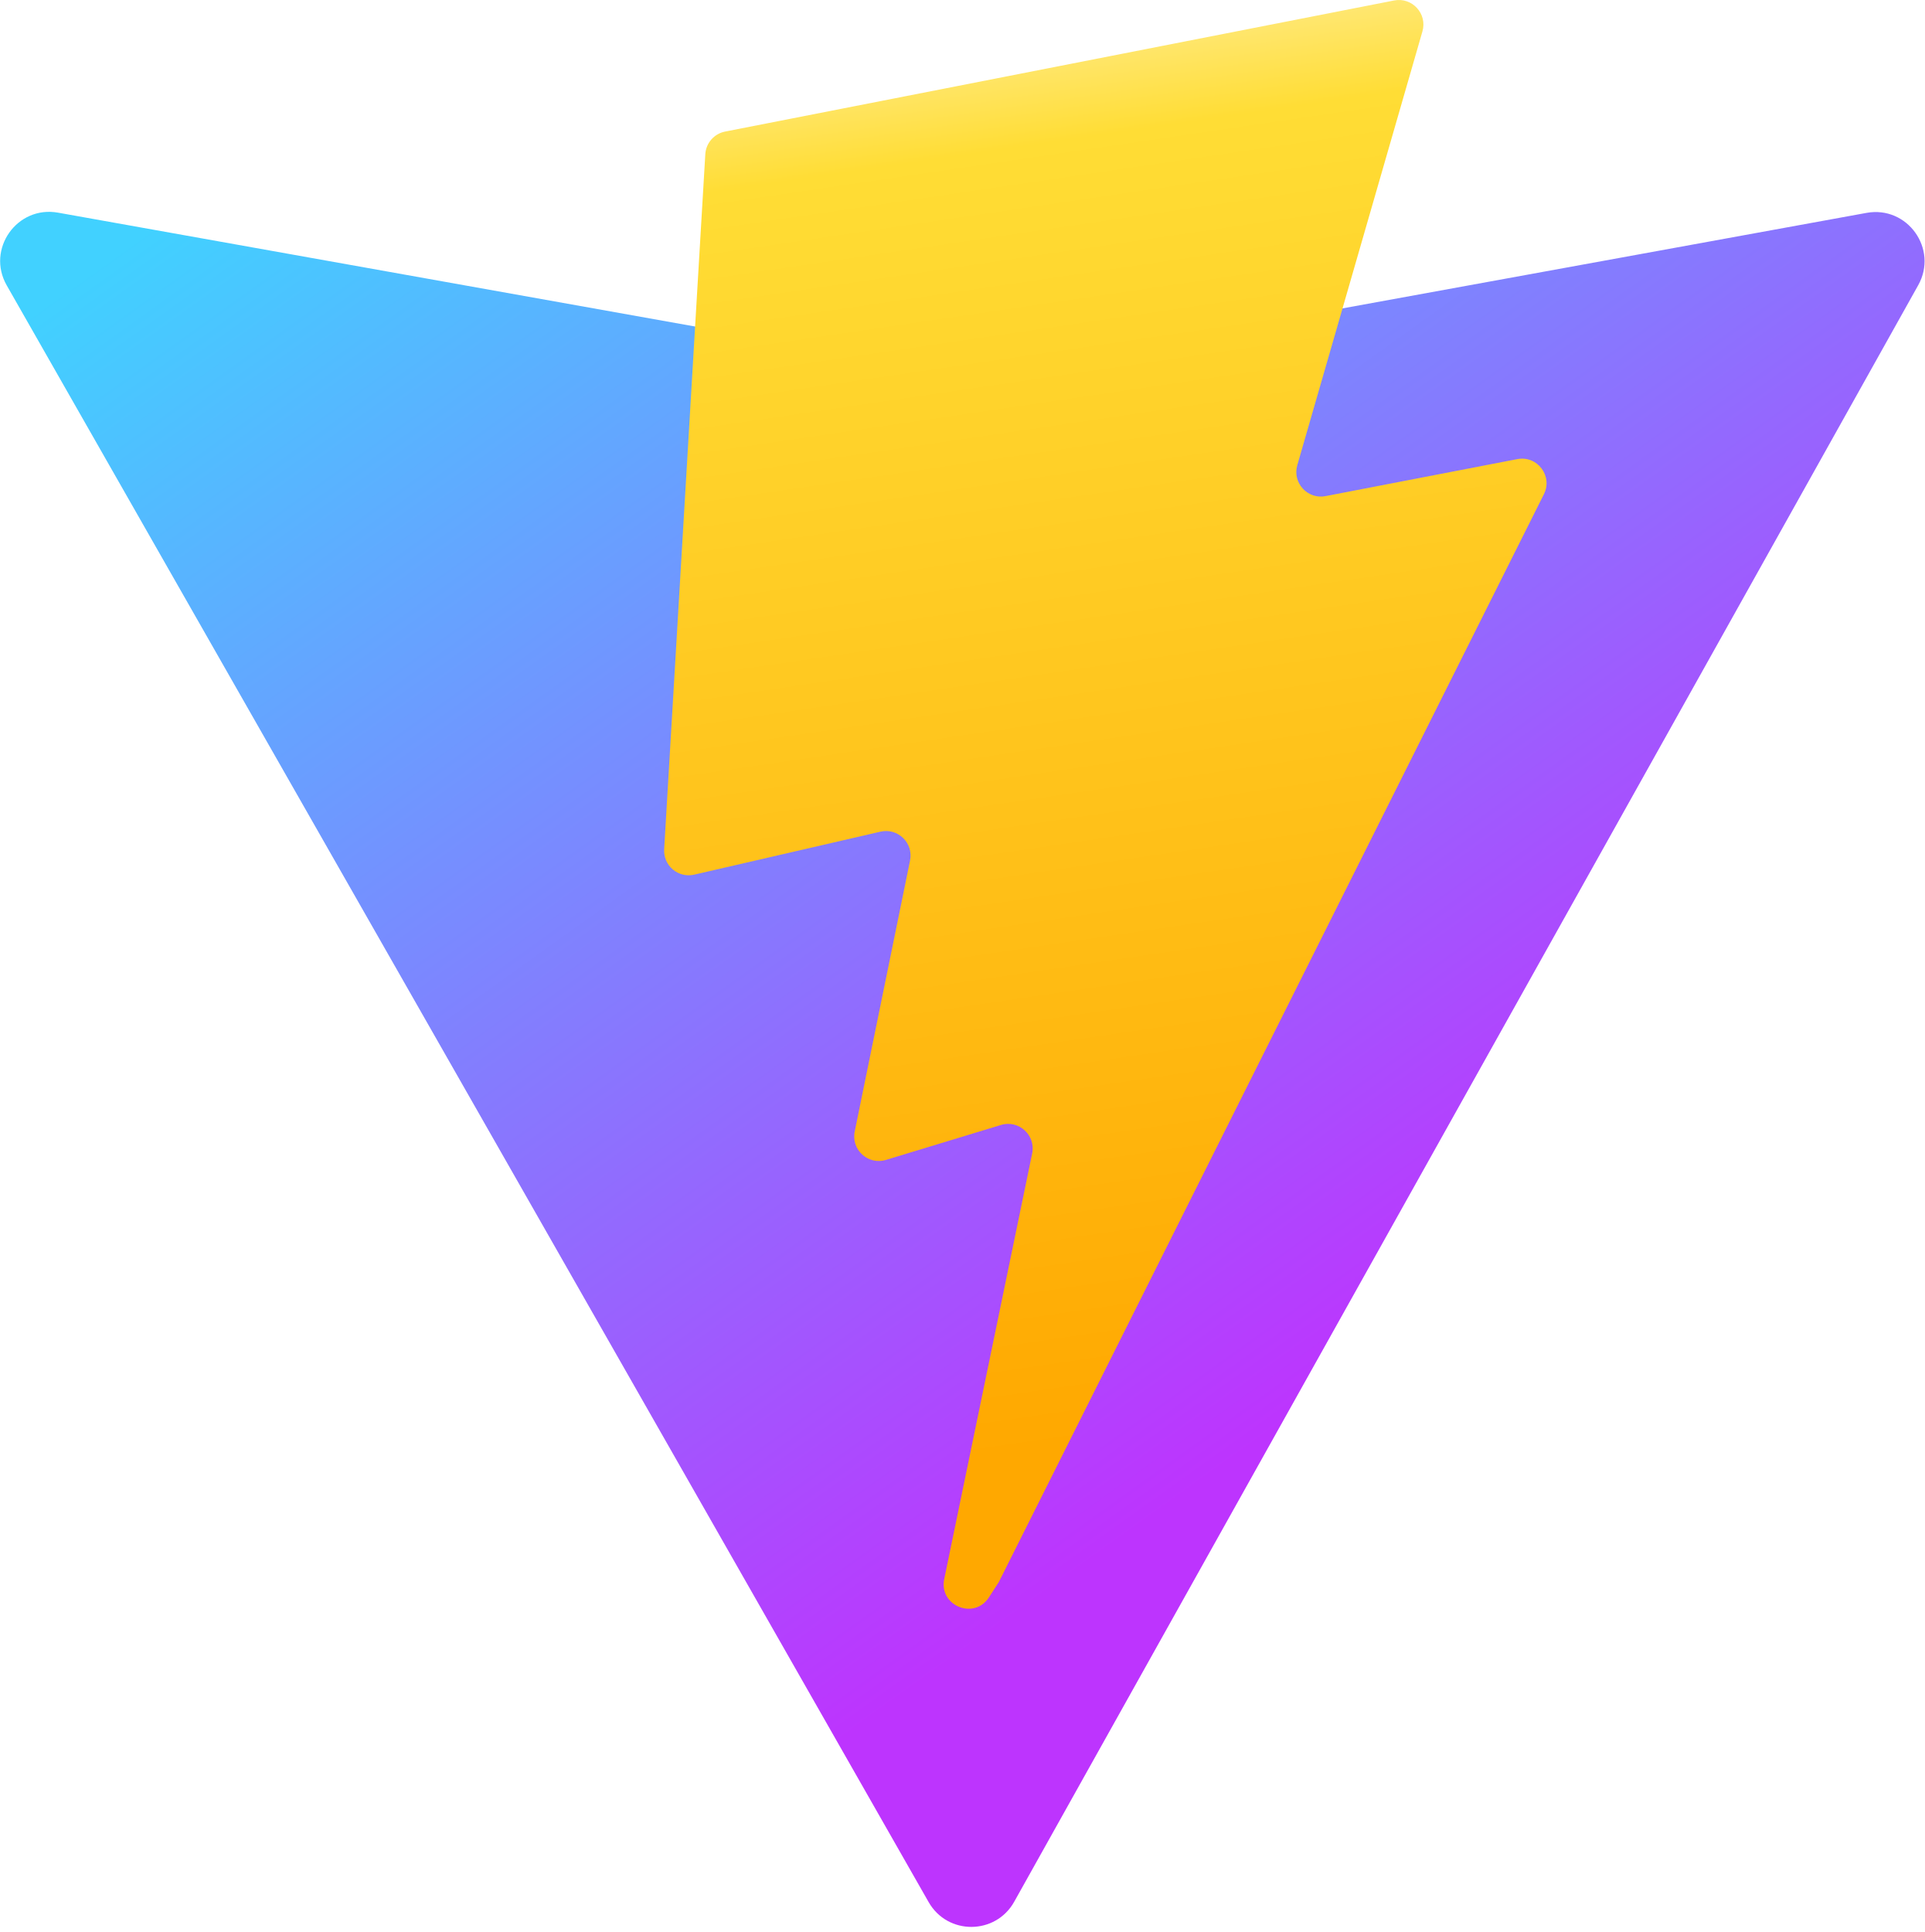
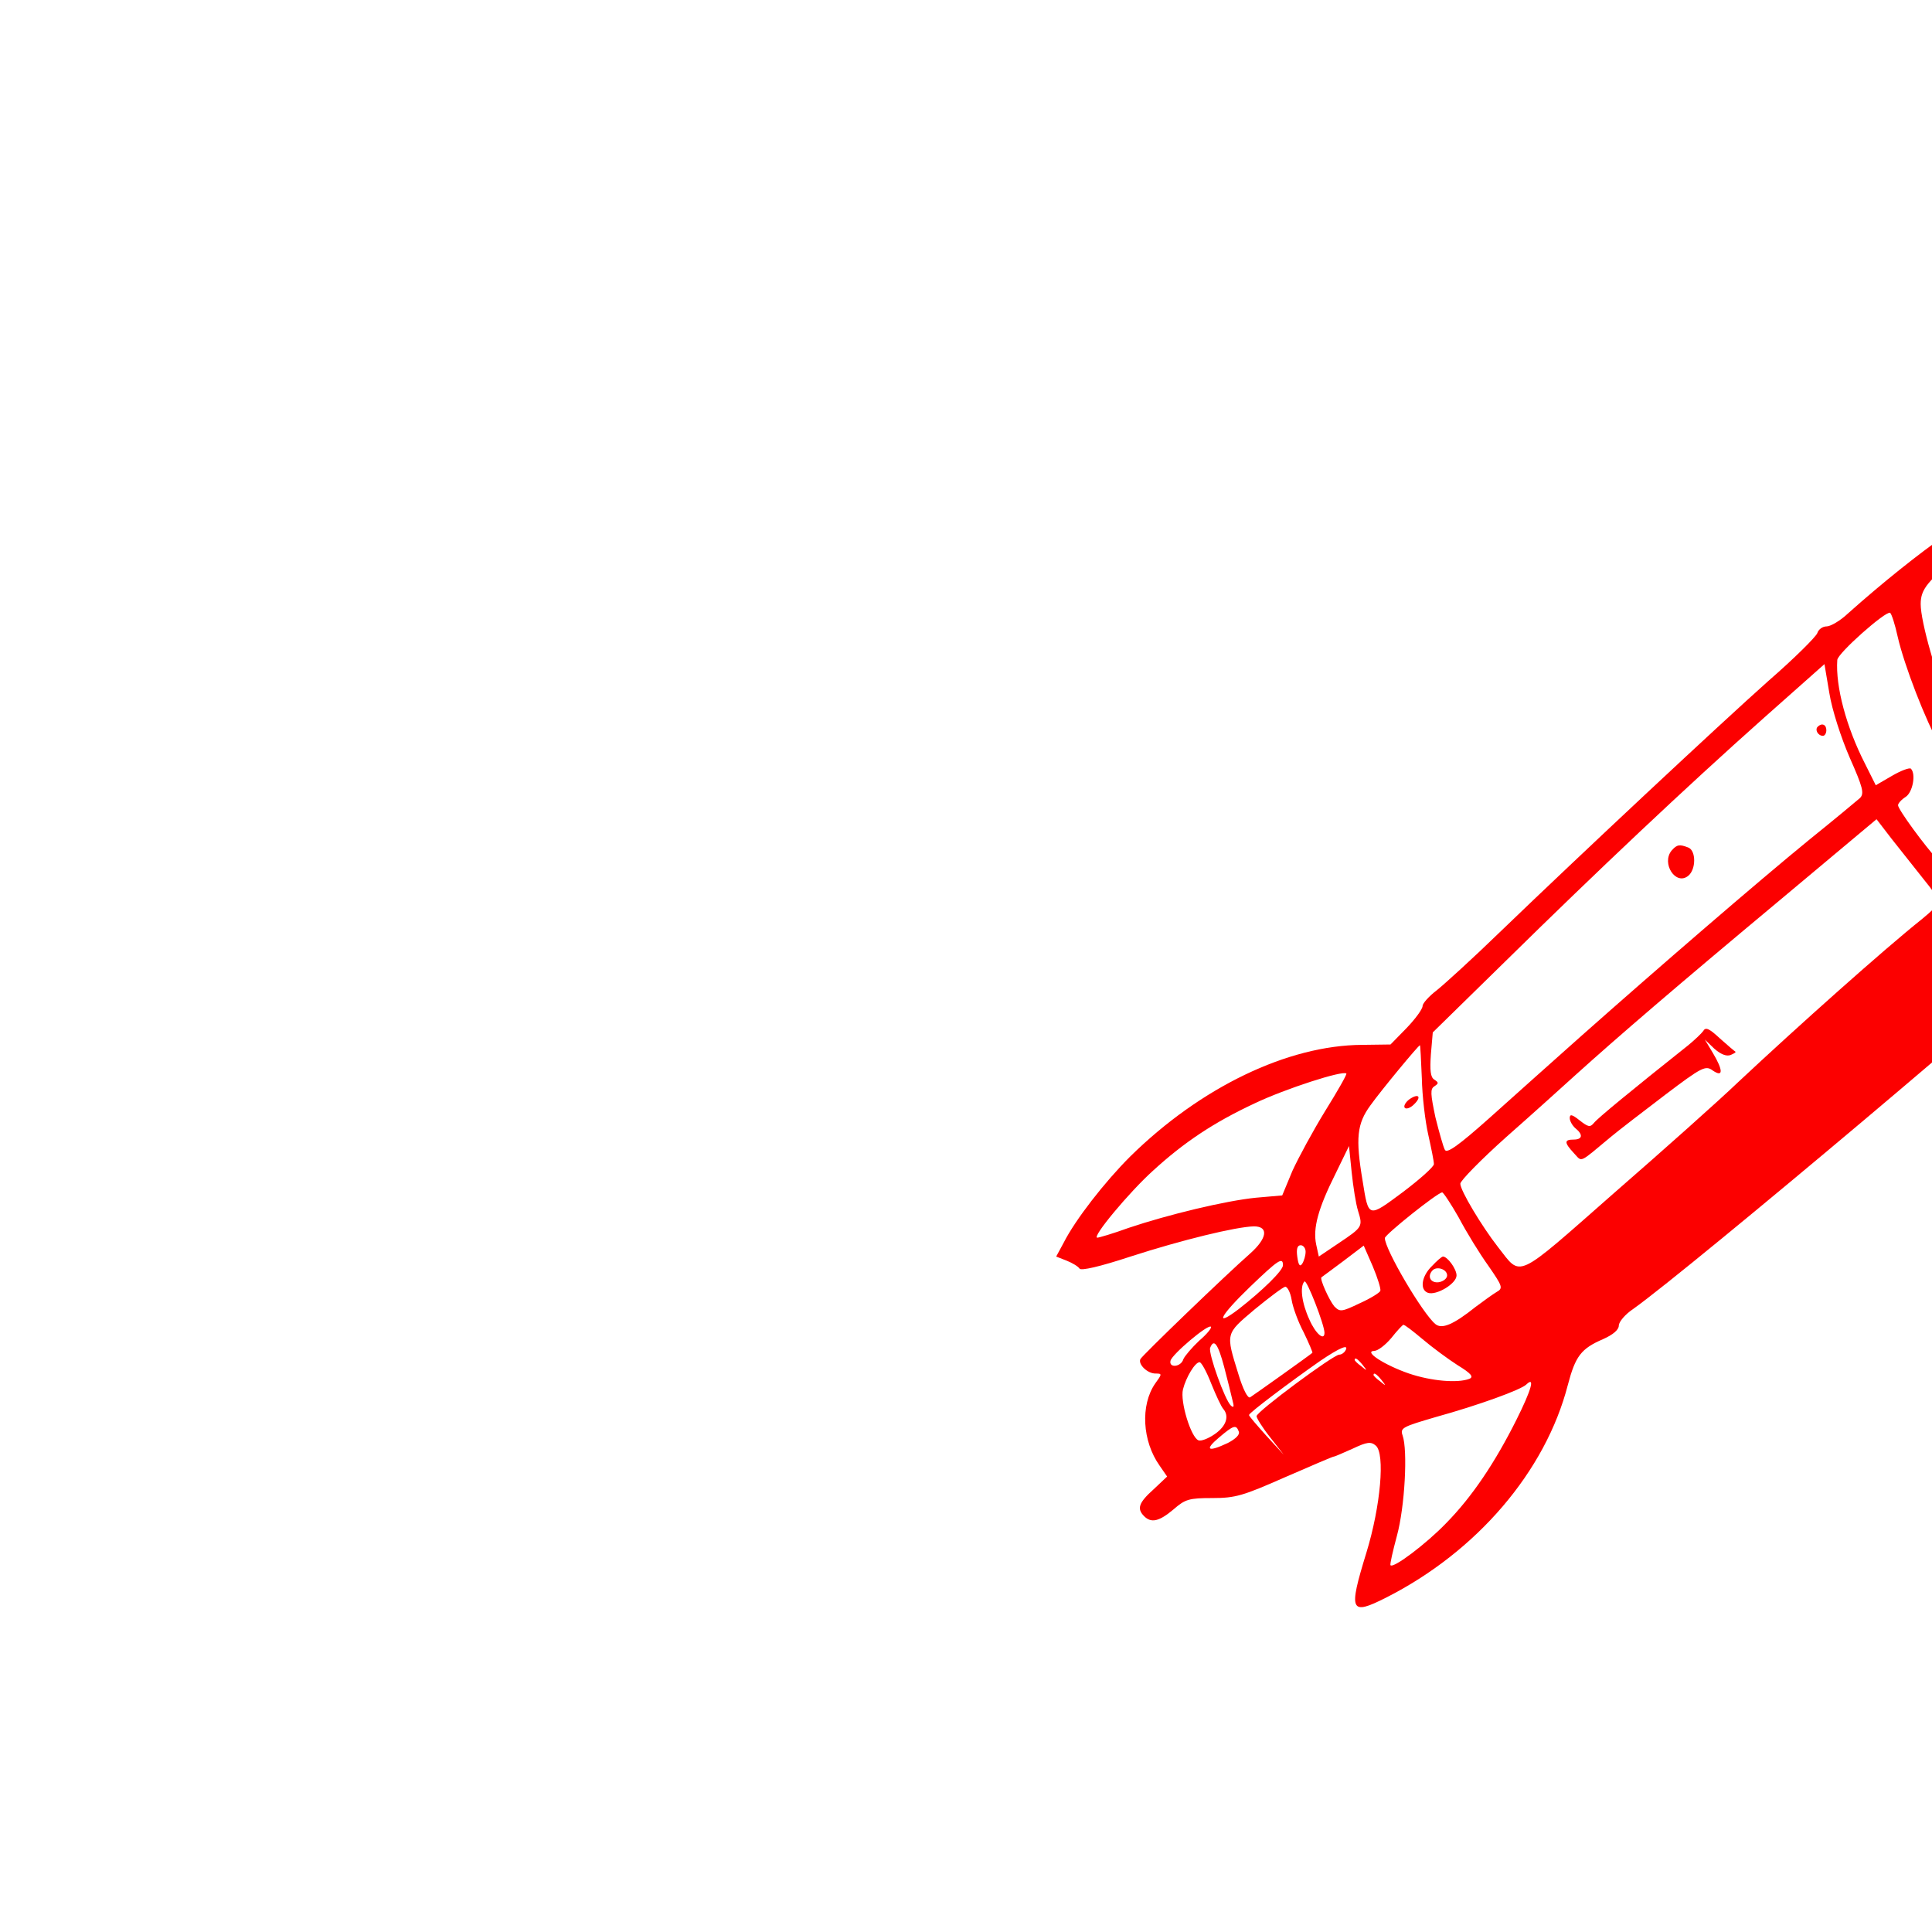
- <svg xmlns="http://www.w3.org/2000/svg" aria-hidden="true" role="img" class="iconify iconify--logos" width="31.88" height="32" preserveAspectRatio="xMidYMid meet" viewBox="0 0 256 257">
-   <defs>
-     <linearGradient id="IconifyId1813088fe1fbc01fb466" x1="-.828%" x2="57.636%" y1="7.652%" y2="78.411%">
-       <stop offset="0%" stop-color="#41D1FF" />
-       <stop offset="100%" stop-color="#BD34FE" />
-     </linearGradient>
-     <linearGradient id="IconifyId1813088fe1fbc01fb467" x1="43.376%" x2="50.316%" y1="2.242%" y2="89.03%">
-       <stop offset="0%" stop-color="#FFEA83" />
-       <stop offset="8.333%" stop-color="#FFDD35" />
-       <stop offset="100%" stop-color="#FFA800" />
-     </linearGradient>
-   </defs>
-   <path fill="url(#IconifyId1813088fe1fbc01fb466)" d="M255.153 37.938L134.897 252.976c-2.483 4.44-8.862 4.466-11.382.048L.875 37.958c-2.746-4.814 1.371-10.646 6.827-9.67l120.385 21.517a6.537 6.537 0 0 0 2.322-.004l117.867-21.483c5.438-.991 9.574 4.796 6.877 9.62Z" />
-   <path fill="url(#IconifyId1813088fe1fbc01fb467)" d="M185.432.063L96.44 17.501a3.268 3.268 0 0 0-2.634 3.014l-5.474 92.456a3.268 3.268 0 0 0 3.997 3.378l24.777-5.718c2.318-.535 4.413 1.507 3.936 3.838l-7.361 36.047c-.495 2.426 1.782 4.5 4.151 3.78l15.304-4.649c2.372-.72 4.652 1.36 4.15 3.788l-11.698 56.621c-.732 3.542 3.979 5.473 5.943 2.437l1.313-2.028l72.516-144.72c1.215-2.423-.88-5.186-3.54-4.672l-25.505 4.922c-2.396.462-4.435-1.77-3.759-4.114l16.646-57.705c.677-2.35-1.37-4.583-3.769-4.113Z" />
+ <svg xmlns="http://www.w3.org/2000/svg" version="1.0" width="512pt" height="512pt" viewBox="0 0 100 512" preserveAspectRatio="xMidYMid meet">
+   <g transform="translate(0,512) scale(0.1,-0.1)" fill="#fc0000" stroke="none">
+     <path d="M3925 4049 c-181 -24 -423 -115 -562 -211 -23 -15 -63 -32 -89 -37 -68 -13 -252 -142 -437 -307 -20 -19 -46 -34 -56 -34 -11 0 -22 -8 -25 -18 -4 -10 -61 -67 -129 -126 -129 -115 -495 -457 -712 -666 -71 -69 -147 -138 -167 -154 -21 -16 -38 -35 -38 -42 0 -8 -19 -34 -42 -58 l-43 -44 -75 -1 c-197 -1 -428 -112 -615 -296 -68 -68 -145 -167 -176 -228 l-20 -37 28 -11 c15 -6 30 -15 34 -21 4 -6 53 5 135 32 136 44 280 79 327 80 40 0 35 -32 -10 -72 -66 -58 -288 -272 -291 -280 -6 -14 19 -38 40 -38 18 0 18 -1 -1 -27 -39 -57 -34 -152 12 -217 l20 -29 -36 -34 c-39 -35 -45 -51 -25 -71 19 -19 40 -14 78 18 31 27 41 30 103 30 61 0 81 6 192 55 69 30 127 55 130 55 3 0 25 10 50 21 38 18 48 19 61 8 25 -21 13 -160 -25 -284 -48 -156 -43 -167 52 -119 241 122 423 335 482 564 20 76 35 96 93 121 27 12 42 25 42 36 0 10 17 30 38 44 148 105 1110 915 1114 939 2 9 62 68 133 129 165 143 167 145 159 188 -6 31 -2 38 72 116 151 157 237 275 348 472 88 158 156 367 156 482 0 44 -4 54 -22 64 -29 16 -211 21 -303 8z m233 -67 c7 -5 10 -16 6 -25 -3 -9 -10 -14 -15 -12 -16 10 -187 -86 -235 -133 l-22 -21 -20 22 c-22 24 -52 87 -52 111 0 28 303 80 338 58z m-363 -115 c9 -29 44 -91 77 -137 33 -46 55 -86 50 -88 -19 -6 -89 -60 -187 -142 -108 -92 -102 -92 -175 -4 -85 102 -150 243 -127 272 21 26 294 150 334 152 6 0 19 -24 28 -53z m-421 -149 c28 -96 95 -212 179 -306 26 -29 47 -56 47 -60 0 -4 -38 -42 -84 -84 -47 -42 -82 -80 -78 -84 4 -5 -1 -2 -11 6 -27 20 -77 111 -77 138 0 13 -4 21 -9 18 -9 -6 -64 115 -80 179 -6 22 -11 61 -11 88 0 46 1 48 53 82 58 38 66 41 71 23z m-173 -146 c-3 -1 -33 -17 -65 -35 -85 -47 -82 -65 3 -23 l70 36 11 -43 c5 -23 24 -77 41 -120 30 -77 31 -79 12 -92 -11 -8 -46 -34 -79 -59 l-59 -45 -27 57 c-35 73 -78 224 -78 271 0 40 18 62 115 139 l50 40 6 -61 c4 -34 4 -63 0 -65z m-232 -139 c17 -75 74 -223 112 -289 16 -29 58 -90 93 -137 l64 -84 -28 -16 c-15 -9 -45 -34 -67 -56 l-40 -40 -25 27 c-37 40 -108 137 -108 148 0 5 9 15 20 22 19 12 28 61 14 75 -4 3 -26 -5 -50 -19 l-43 -25 -29 58 c-49 96 -78 204 -73 274 1 18 129 131 140 125 4 -3 13 -31 20 -63z m-127 -321 c35 -79 39 -95 27 -107 -8 -7 -68 -57 -135 -111 -136 -111 -400 -339 -603 -519 -74 -66 -184 -164 -244 -218 -82 -73 -113 -95 -118 -84 -4 7 -15 46 -25 86 -13 62 -14 75 -3 82 12 8 12 10 0 18 -10 6 -12 24 -9 67 l5 58 194 190 c241 237 475 458 684 644 l160 142 13 -77 c7 -44 31 -118 54 -171z m352 -12 c16 -25 22 -39 13 -32 -17 15 -67 95 -67 109 0 4 6 -1 12 -12 6 -11 25 -40 42 -65z m161 -187 c52 -41 61 -56 13 -22 -50 36 -118 104 -118 119 0 7 13 -4 30 -25 16 -20 50 -53 75 -72z m-318 -122 c24 -29 43 -57 43 -61 0 -4 -21 -25 -47 -46 -98 -78 -329 -284 -488 -433 -49 -47 -197 -179 -328 -293 -265 -233 -244 -223 -307 -143 -43 55 -100 150 -100 168 0 8 55 64 122 124 67 59 149 133 182 163 113 102 270 237 535 458 l264 221 40 -52 c23 -29 60 -76 84 -106z m533 115 c0 -2 -8 -10 -17 -17 -16 -13 -17 -12 -4 4 13 16 21 21 21 13z m-68 -50 l23 19 -19 -22 c-23 -28 -43 -29 -76 -2 l-25 20 37 -17 c36 -17 39 -17 60 2z m-1794 -593 c1 -48 9 -115 17 -150 8 -36 15 -70 15 -78 0 -7 -37 -40 -82 -74 -93 -69 -91 -70 -107 30 -19 113 -15 151 21 200 27 38 127 159 131 159 1 0 3 -39 5 -87z m-256 -87 c-32 -52 -71 -124 -87 -159 l-27 -65 -69 -6 c-81 -8 -234 -45 -338 -80 -41 -15 -79 -26 -83 -26 -16 0 84 120 147 177 83 76 161 128 270 179 82 39 234 88 243 79 2 -2 -23 -46 -56 -99z m87 -265 c13 -42 12 -43 -52 -86 l-52 -35 -7 32 c-9 43 5 95 51 187 l36 74 7 -69 c4 -38 11 -84 17 -103z m267 -18 c20 -38 55 -95 78 -127 38 -55 40 -60 22 -70 -10 -6 -35 -24 -55 -39 -60 -48 -90 -60 -107 -46 -34 28 -134 198 -134 228 0 9 140 121 152 121 3 0 23 -30 44 -67z m-406 -90 c0 -10 -4 -24 -9 -32 -6 -9 -10 -4 -13 18 -3 21 0 31 9 31 7 0 13 -8 13 -17z m198 -104 c-2 -5 -26 -20 -55 -33 -48 -23 -52 -23 -67 -8 -14 17 -39 73 -34 77 2 1 28 21 58 43 l54 41 24 -55 c13 -31 22 -60 20 -65z m-258 68 c0 -14 -53 -66 -117 -116 -67 -51 -50 -18 30 59 74 71 87 80 87 57z m110 -179 c0 -23 -24 -2 -40 35 -20 43 -26 88 -13 101 6 6 53 -115 53 -136z m-87 87 c3 -19 17 -58 32 -86 14 -29 24 -53 23 -54 -5 -5 -154 -111 -165 -118 -6 -4 -19 21 -31 61 -34 110 -35 106 43 172 39 32 75 59 81 60 6 0 14 -16 17 -35z m-245 -108 c-19 -18 -38 -40 -42 -49 -6 -21 -39 -24 -34 -4 4 17 100 98 107 90 3 -3 -11 -20 -31 -37z m592 4 c26 -22 68 -53 93 -69 36 -22 43 -31 31 -36 -31 -12 -101 -6 -160 14 -64 22 -122 59 -92 60 9 0 29 15 45 34 15 19 30 35 32 35 3 1 26 -17 51 -38z m-526 -73 c9 -35 19 -74 22 -88 5 -18 4 -22 -4 -15 -16 15 -60 138 -55 153 10 26 21 10 37 -50z m321 42 c-3 -5 -10 -10 -16 -10 -15 0 -219 -151 -219 -163 0 -5 16 -31 36 -56 l36 -46 -46 50 c-25 28 -46 52 -46 55 0 6 108 87 188 143 53 36 79 47 67 27z m46 -37 c13 -16 12 -17 -3 -4 -10 7 -18 15 -18 17 0 8 8 3 21 -13z m-401 -50 c13 -32 27 -62 32 -67 16 -19 8 -45 -22 -66 -17 -12 -37 -20 -44 -17 -20 8 -49 103 -41 135 8 32 32 72 44 72 5 0 19 -26 31 -57z m451 10 c13 -16 12 -17 -3 -4 -10 7 -18 15 -18 17 0 8 8 3 21 -13z m358 -105 c-57 -114 -118 -205 -187 -275 -51 -53 -139 -120 -147 -111 -2 2 6 37 17 78 21 77 29 227 15 266 -7 20 0 23 89 49 112 31 225 72 239 86 24 23 13 -15 -26 -93z m-736 -32 c3 -8 -8 -19 -29 -30 -53 -25 -63 -19 -24 14 40 34 46 35 53 16z" />
+     <path d="M2757 3194 c-8 -8 1 -24 14 -24 5 0 9 7 9 15 0 15 -12 20 -23 9z" />
+     <path d="M2370 2866 c-28 -34 11 -94 44 -67 21 17 21 67 0 75 -23 9 -30 8 -44 -8z" />
+     <path d="M2454 2388 c-5 -7 -23 -24 -40 -38 -151 -120 -241 -194 -250 -206 -10 -12 -15 -11 -38 7 -20 16 -26 17 -26 6 0 -8 7 -20 15 -27 21 -17 19 -30 -5 -30 -25 0 -25 -8 1 -36 23 -24 11 -29 99 44 19 16 83 65 142 110 99 75 108 79 127 65 28 -19 28 0 0 47 l-21 35 25 -24 c17 -15 32 -21 43 -17 9 4 15 7 13 9 -2 1 -21 17 -41 35 -28 26 -38 31 -44 20z" />
+     <path d="M1674 2206 c-10 -8 -15 -18 -11 -22 4 -4 15 0 24 9 22 21 12 31 -13 13z" />
+     <path d="M1735 1765 c-28 -27 -33 -63 -11 -71 22 -8 76 24 76 46 0 17 -24 50 -36 50 -3 0 -16 -11 -29 -25z m40 -25 c0 -8 -10 -16 -22 -18 -22 -3 -32 16 -16 32 12 11 38 2 38 -14z" />
+   </g>
</svg>
